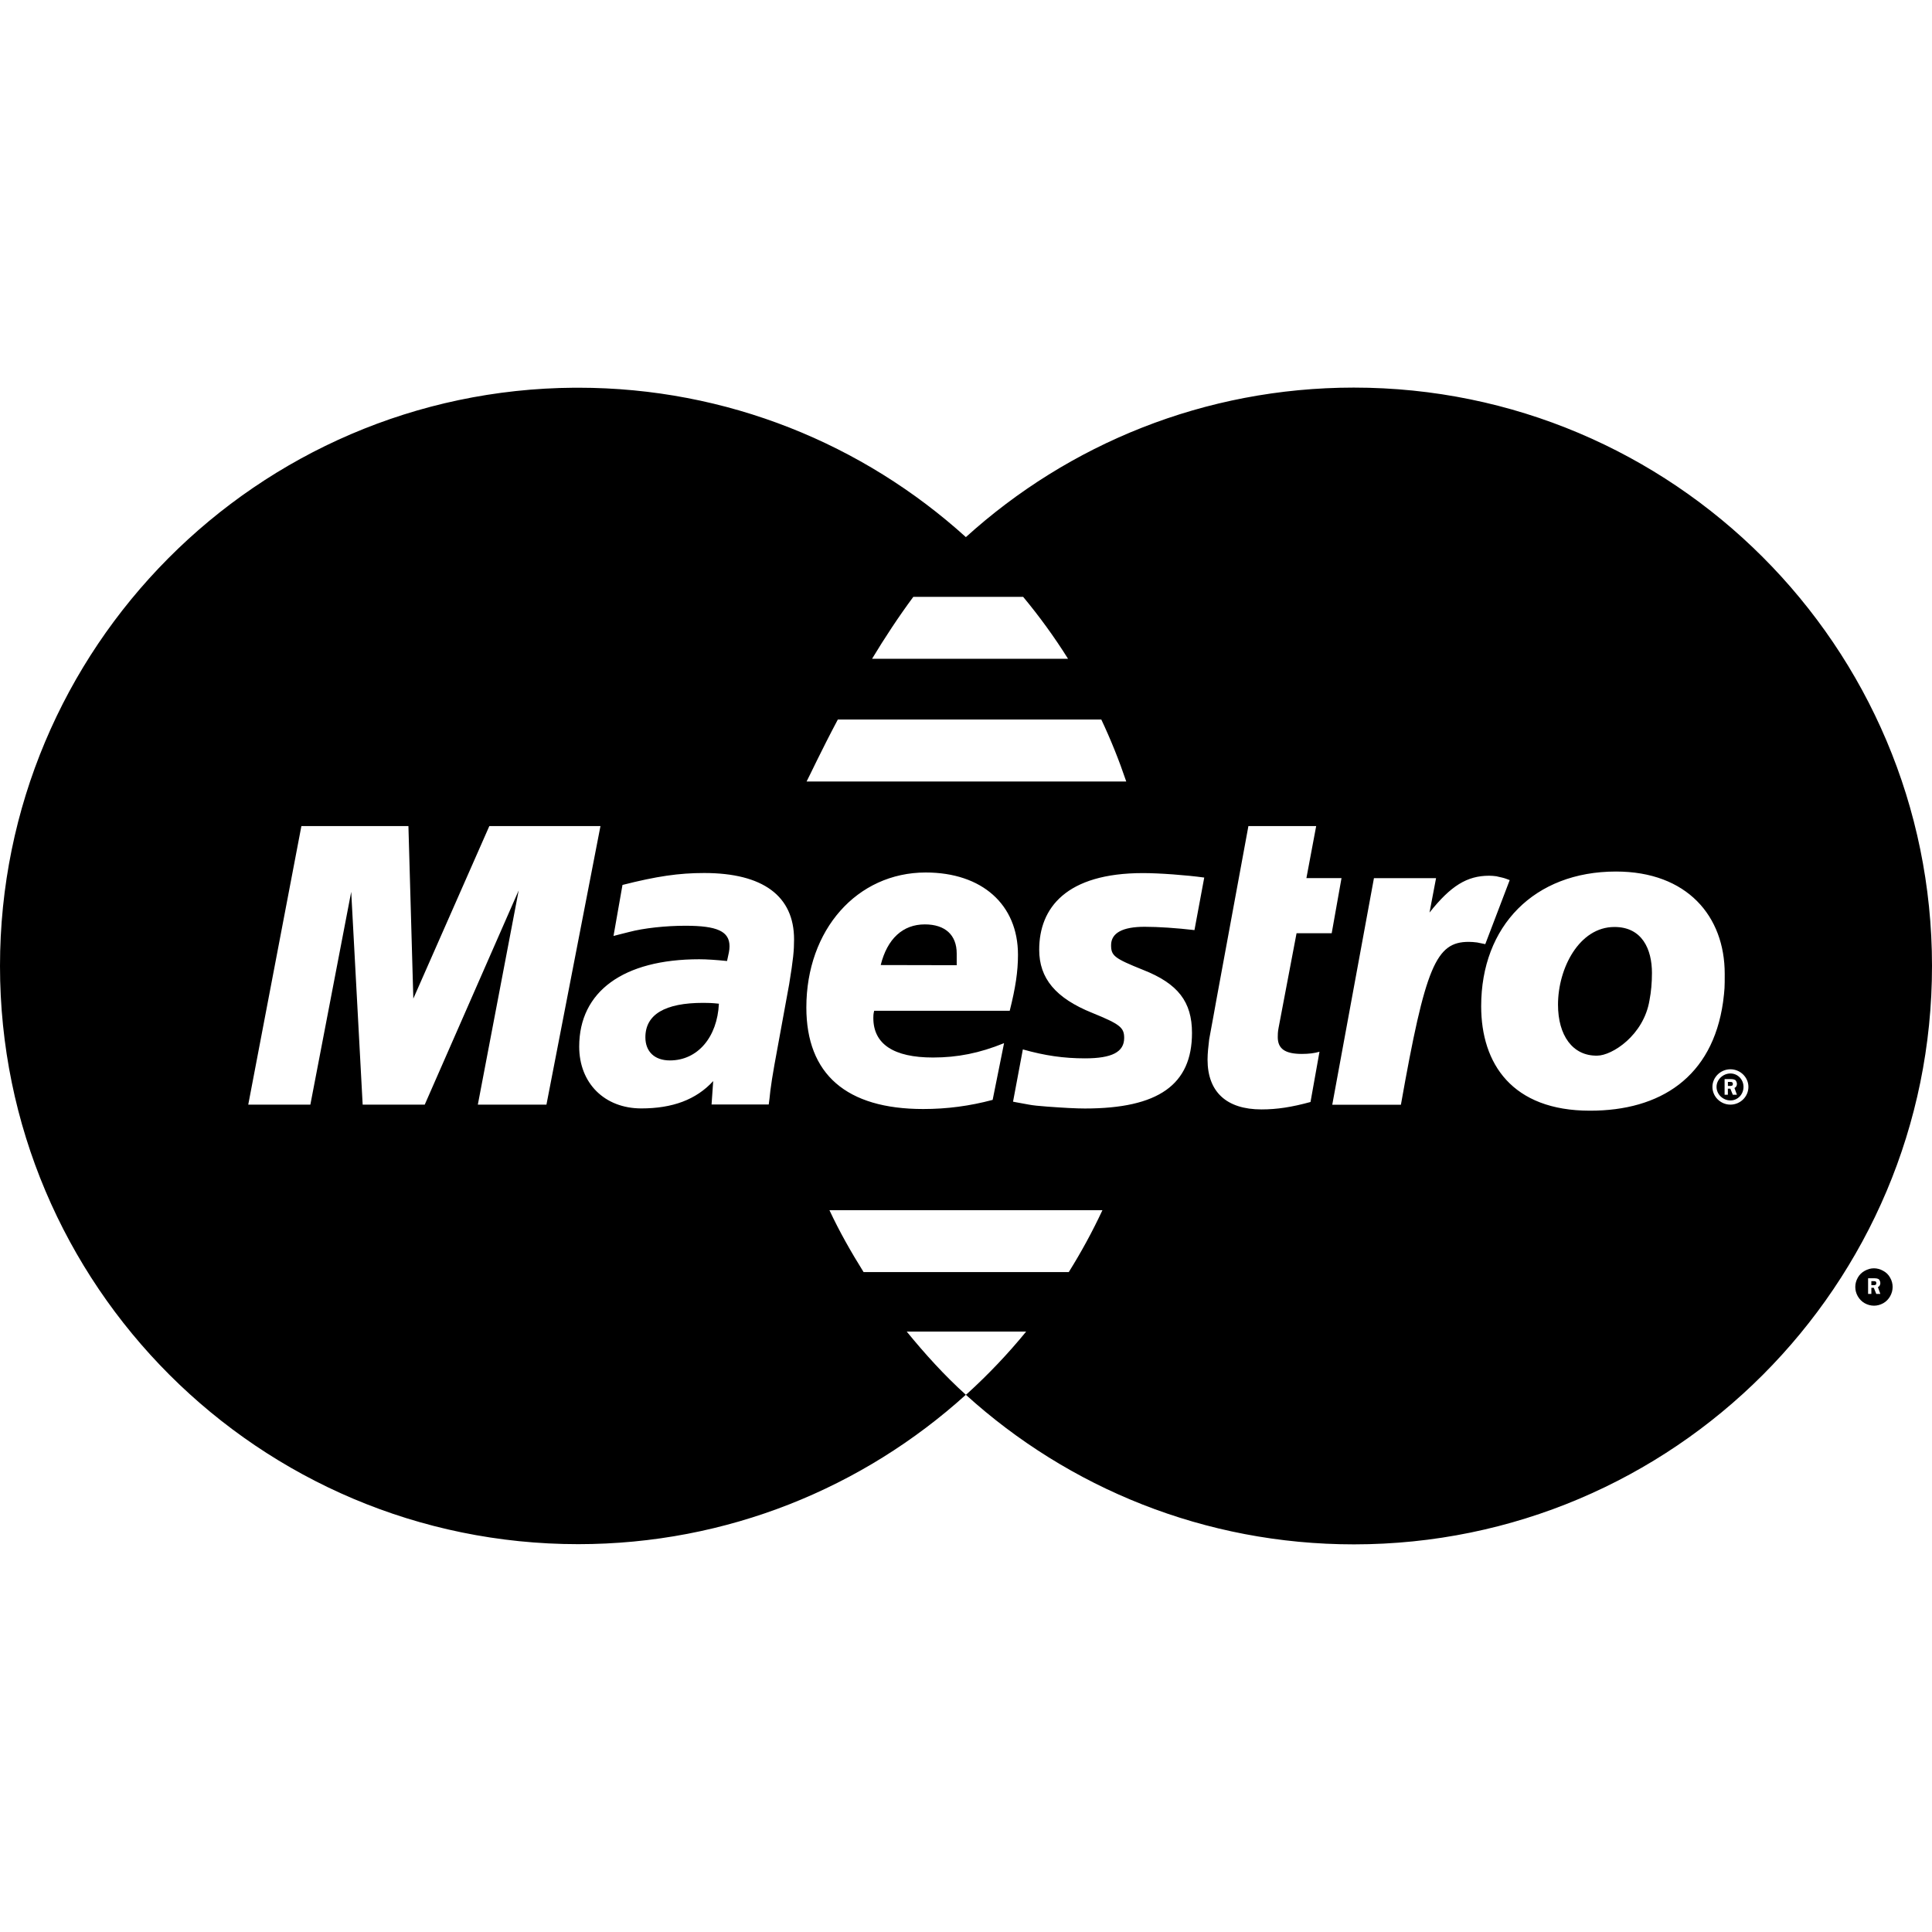
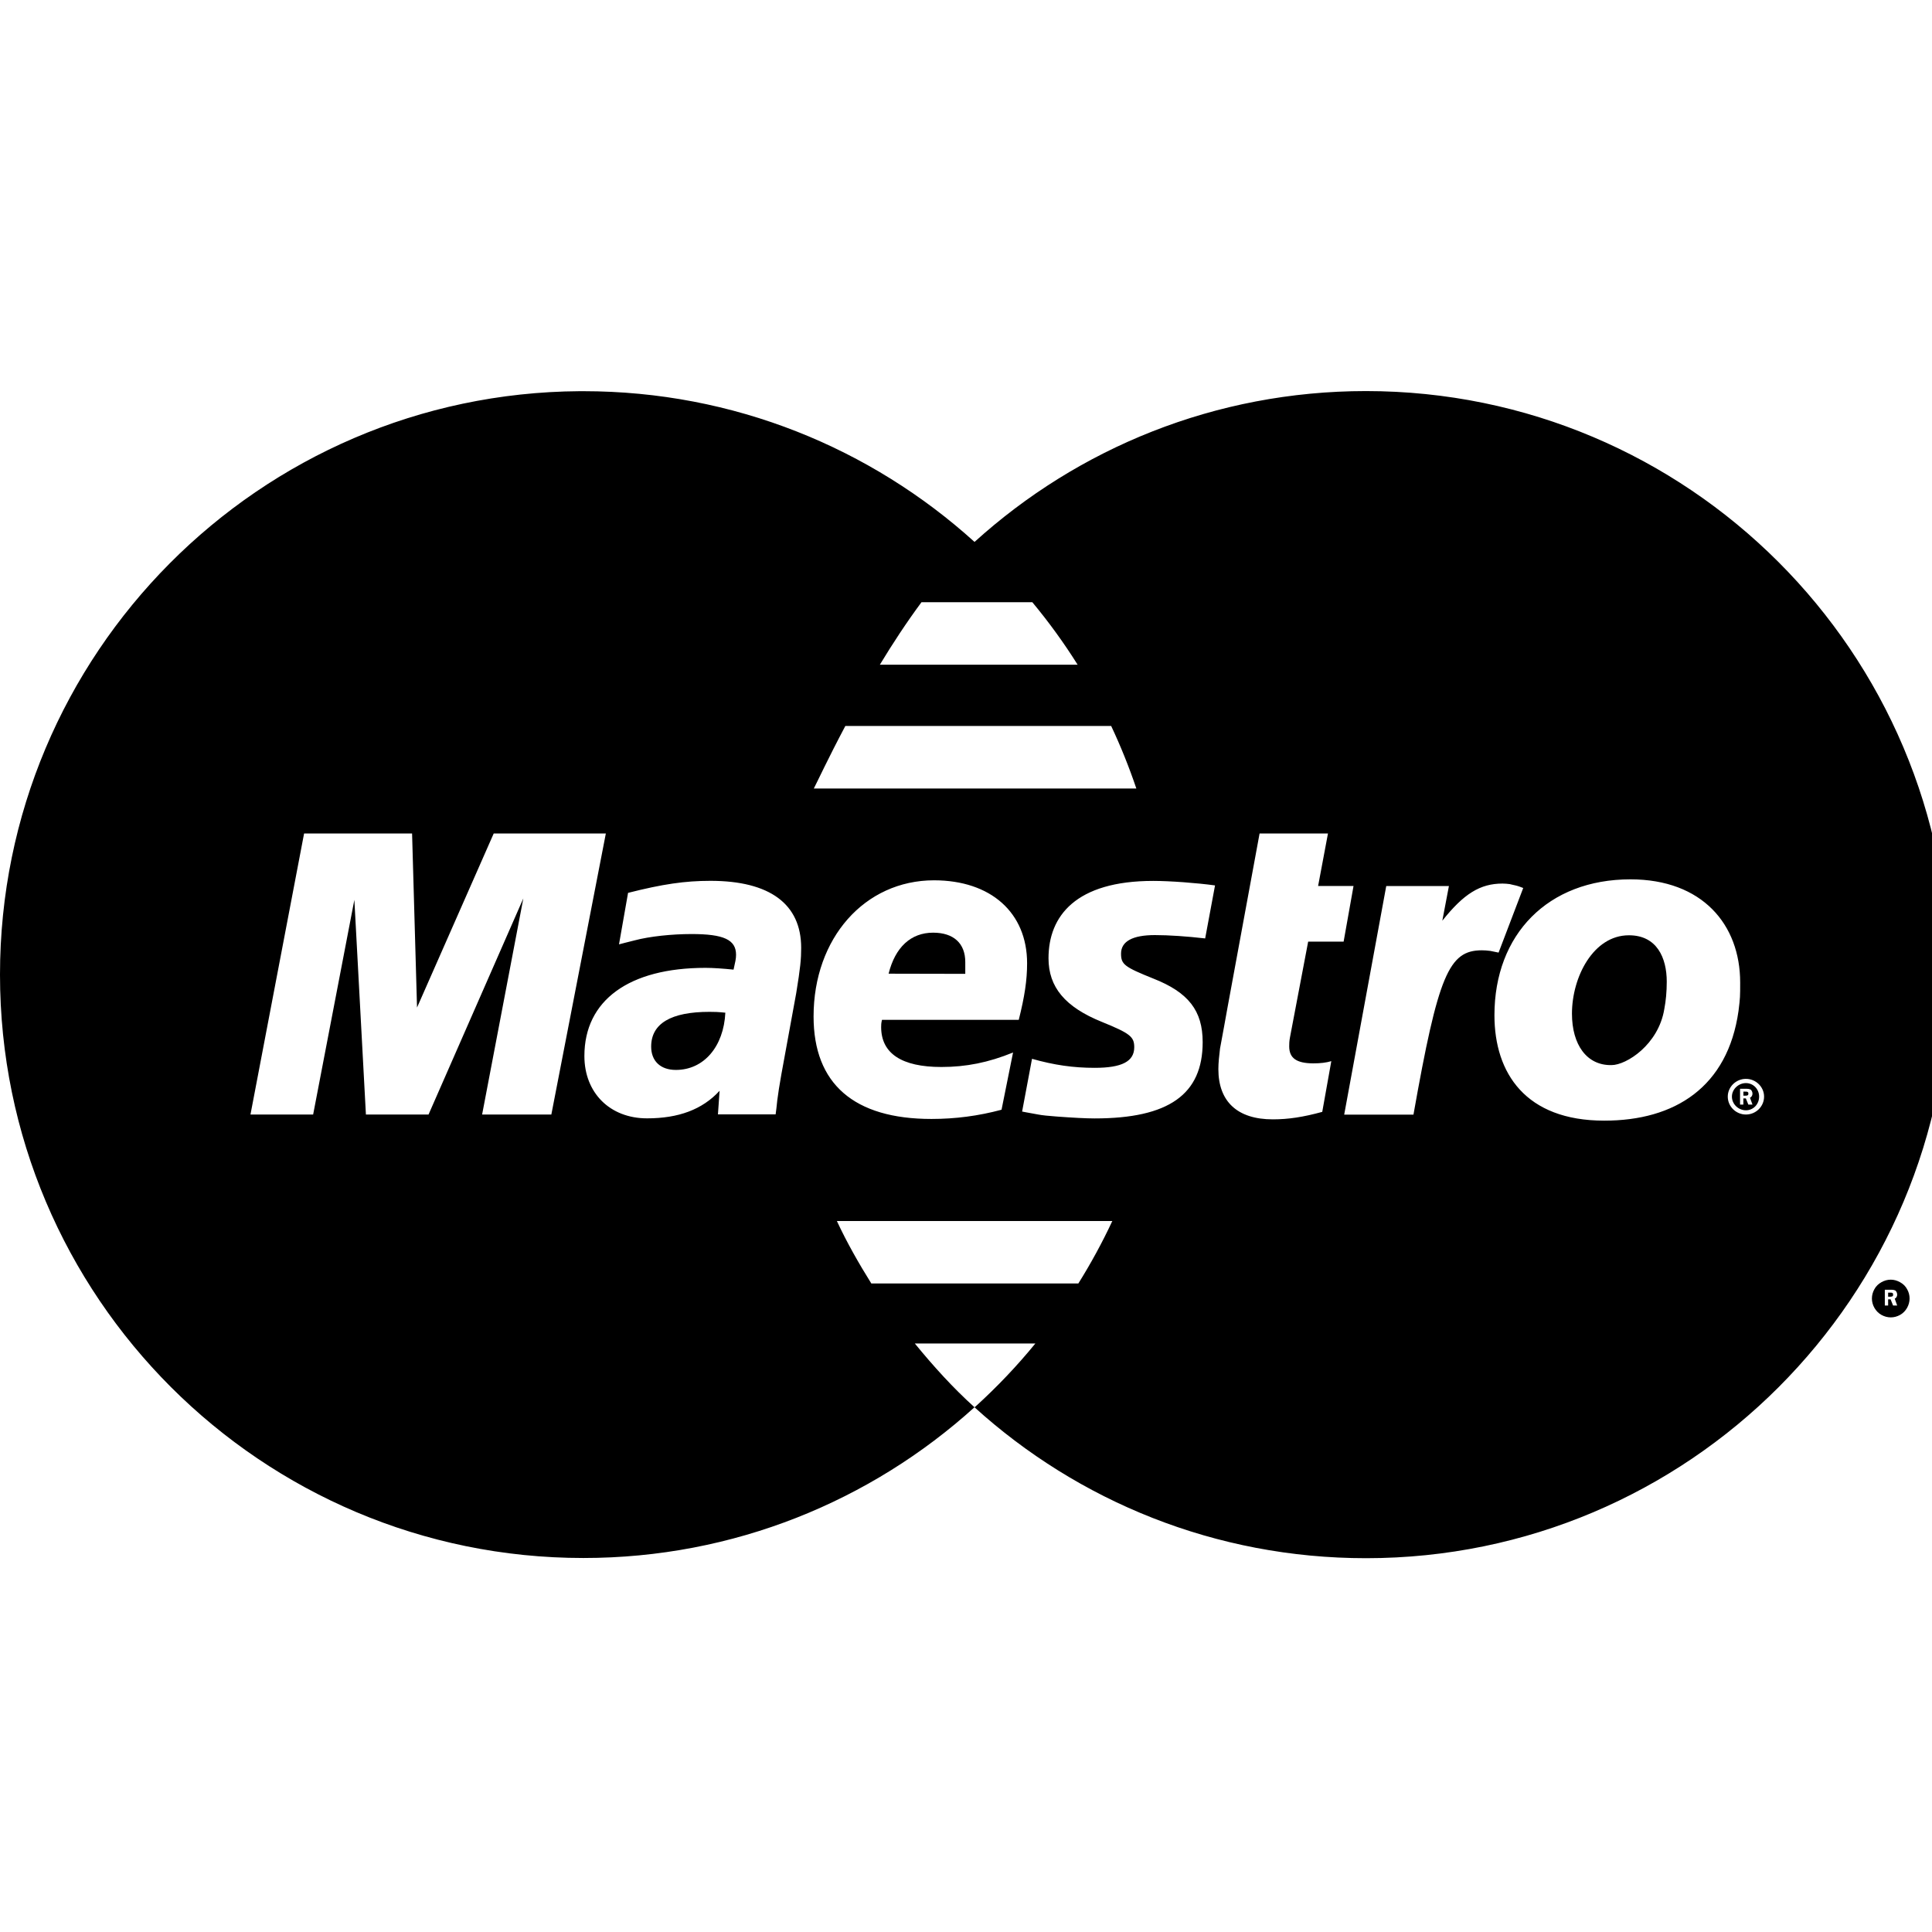
- <svg xmlns="http://www.w3.org/2000/svg" version="1.1" id="Capa_1" x="0px" y="0px" viewBox="0 0 48.43 48.43" style="enable-background:new 0 0 48.43 48.43;" xml:space="preserve">
+ <svg xmlns="http://www.w3.org/2000/svg" version="1.1" width="48" height="48" viewBox="0 0 48 48">
  <g>
    <g>
      <path d="M47.381,32.029c-0.041-0.076-0.1-0.133-0.177-0.174c-0.074-0.041-0.15-0.062-0.229-0.062c-0.08,0-0.156,0.021-0.23,0.062    c-0.074,0.041-0.135,0.098-0.176,0.174c-0.041,0.073-0.062,0.151-0.062,0.232s0.021,0.159,0.062,0.232    c0.043,0.074,0.101,0.134,0.174,0.175c0.074,0.041,0.152,0.062,0.234,0.062c0.079,0,0.157-0.021,0.231-0.062    c0.073-0.041,0.131-0.101,0.173-0.175c0.041-0.073,0.062-0.152,0.062-0.232C47.443,32.18,47.423,32.102,47.381,32.029z     M47.135,32.435h-0.102l-0.062-0.154H46.91v0.154h-0.082v-0.392h0.164c0.02,0,0.061,0.001,0.102,0.022    c0.021,0.02,0.041,0.059,0.041,0.098c0,0.043-0.02,0.084-0.061,0.102L47.135,32.435z" />
    </g>
  </g>
  <g>
    <g>
      <path d="M47.013,32.123c0-0.008-0.041-0.008-0.062-0.008H46.91v0.101h0.062c0,0,0.021,0,0.041-0.008    c0.021-0.009,0.021-0.028,0.021-0.046C47.034,32.147,47.034,32.131,47.013,32.123z" />
    </g>
  </g>
  <g>
    <g>
      <path d="M33.935,9.716c-3.743,0.001-7.153,1.42-9.723,3.748c-2.572-2.327-5.98-3.745-9.718-3.745c-0.031,0-0.062,0-0.093,0    C6.443,9.771,0,16.245,0,24.214c0,8.002,6.494,14.494,14.494,14.494c3.738,0,7.145-1.418,9.717-3.745    c-0.537-0.485-1.023-1.022-1.482-1.584h2.994c-0.452,0.554-0.945,1.072-1.472,1.552h-0.003c0.001,0.002,0.001,0.002,0.001,0.002    c-0.012,0.011-0.025,0.019-0.037,0.031c2.571,2.331,5.985,3.75,9.729,3.749c8.006-0.002,14.491-6.494,14.489-14.498    c0-0.003,0-0.005,0-0.007C48.428,16.204,41.937,9.716,33.935,9.716z M22.894,14.962h2.754c0.408,0.491,0.785,1.01,1.125,1.552    H21.86C22.174,15.995,22.522,15.464,22.894,14.962z M21.002,18.037h6.605c0.237,0.503,0.445,1.021,0.625,1.553h-8.013    C20.298,19.44,20.578,18.836,21.002,18.037z M13.698,27.69h-1.72l1.024-5.37l-2.355,5.37H9.091l-0.287-5.334L7.78,27.69H6.223    l1.332-6.982h2.683l0.123,4.324l1.905-4.324h2.786L13.698,27.69z M19.782,24.673l-0.369,2.017l-0.061,0.361l-0.041,0.288    l-0.021,0.194l-0.02,0.154h-1.433l0.041-0.587c-0.429,0.468-1.024,0.685-1.802,0.685c-0.922,0-1.557-0.633-1.557-1.549    c0-1.382,1.106-2.19,3.01-2.19c0.184,0,0.43,0.017,0.696,0.044c0.041-0.187,0.062-0.265,0.062-0.369    c0-0.375-0.308-0.515-1.106-0.515c-0.492,0-1.045,0.059-1.413,0.157l-0.246,0.062l-0.143,0.037l0.225-1.279    c0.86-0.218,1.413-0.299,2.048-0.299c1.474,0,2.253,0.577,2.253,1.665C19.905,23.831,19.885,24.042,19.782,24.673z M23.204,21.871    c1.412,0,2.314,0.803,2.314,2.062c0,0.421-0.062,0.828-0.207,1.404h-3.398c-0.021,0.087-0.021,0.126-0.021,0.18    c0,0.657,0.512,0.992,1.495,0.992c0.615,0,1.168-0.11,1.782-0.36l-0.286,1.422c-0.574,0.154-1.147,0.229-1.741,0.229    c-1.925,0-2.929-0.873-2.929-2.546C20.213,23.307,21.483,21.873,23.204,21.871z M26.791,31.888h-5.143    c-0.312-0.5-0.605-1.013-0.856-1.552h6.843C27.384,30.873,27.103,31.389,26.791,31.888z M29.942,23.315    c-0.451-0.052-0.901-0.083-1.25-0.083c-0.554,0-0.84,0.156-0.84,0.461c0,0.266,0.082,0.33,0.799,0.618    c0.879,0.345,1.229,0.802,1.229,1.581c0,1.296-0.84,1.895-2.684,1.895c-0.224,0-0.531-0.017-0.941-0.047    c-0.205-0.015-0.368-0.031-0.472-0.052l-0.307-0.056l-0.082-0.016l0.246-1.31c0.553,0.156,1.026,0.224,1.557,0.224    c0.676,0,0.983-0.158,0.983-0.512c0-0.26-0.103-0.344-0.799-0.627c-0.921-0.371-1.331-0.867-1.331-1.583    c0-1.049,0.676-1.922,2.602-1.922c0.41,0,1.086,0.05,1.535,0.112L29.942,23.315z M32.627,26.419c0.183,0,0.326-0.018,0.449-0.055    l-0.225,1.26c-0.471,0.129-0.839,0.186-1.229,0.186c-0.881,0-1.352-0.443-1.352-1.248c0-0.16,0.02-0.33,0.041-0.51l0.103-0.559    l0.081-0.449l0.799-4.336h1.699l-0.245,1.304h0.88l-0.246,1.382h-0.881l-0.45,2.369c-0.021,0.103-0.021,0.181-0.021,0.234    C32.03,26.292,32.215,26.417,32.627,26.419z M36.816,23.61c-0.819,0-1.084,0.61-1.699,4.083h-1.721l1.045-5.68h1.557l-0.164,0.862    c0.533-0.671,0.941-0.923,1.495-0.923c0.062,0,0.124,0.006,0.185,0.014c0,0.003,0.063,0.014,0.146,0.034    c0.02,0.006,0.04,0.006,0.184,0.062l-0.612,1.605l-0.205-0.042C36.945,23.615,36.884,23.61,36.816,23.61z M39.855,27.842    c-1.95,0-2.726-1.178-2.726-2.619c0-2.011,1.331-3.376,3.379-3.376c1.784,0,2.726,1.122,2.726,2.562c0,0.353,0,0.377-0.041,0.707    C42.926,27.005,41.615,27.844,39.855,27.842z M43.377,27.69c-0.246,0-0.451-0.199-0.451-0.445c0-0.242,0.205-0.441,0.451-0.441    c0.246,0,0.451,0.199,0.451,0.441C43.828,27.492,43.623,27.69,43.377,27.69z" />
    </g>
  </g>
  <g>
    <g>
      <path d="M43.377,26.909c-0.184,0-0.348,0.151-0.348,0.336c0,0.19,0.164,0.34,0.348,0.34c0.185,0,0.328-0.152,0.328-0.34    C43.705,27.061,43.562,26.909,43.377,26.909z M43.54,27.443h-0.103l-0.062-0.153h-0.062v0.153h-0.082V27.05h0.164    c0.022,0,0.063,0.002,0.104,0.023c0.02,0.019,0.041,0.058,0.041,0.098c0,0.042-0.021,0.084-0.062,0.102L43.54,27.443z" />
    </g>
  </g>
  <g>
    <g>
      <path d="M43.417,27.13c0.001-0.009-0.04-0.009-0.06-0.009h-0.043v0.101h0.062c0,0,0.021,0,0.041-0.008    c0.021-0.009,0.021-0.028,0.021-0.045C43.438,27.154,43.438,27.138,43.417,27.13z" />
    </g>
  </g>
  <g>
    <g>
      <path d="M23.183,23.172c-0.553,0-0.942,0.361-1.106,1.019l1.905,0.004c0-0.124,0-0.22,0-0.294    C23.982,23.44,23.695,23.172,23.183,23.172z" />
    </g>
  </g>
  <g>
    <g>
      <path d="M17.631,25.139c-0.961-0.001-1.453,0.29-1.453,0.864c0,0.353,0.226,0.579,0.614,0.579c0.697,0,1.188-0.582,1.229-1.422    C17.836,25.141,17.754,25.139,17.631,25.139z" />
    </g>
  </g>
  <g>
    <g>
      <path d="M40.468,23.237c-0.881,0-1.413,1.035-1.413,1.947c0,0.772,0.368,1.29,0.983,1.278c0.37,0,1.167-0.509,1.311-1.392    c0.04-0.207,0.061-0.434,0.061-0.681C41.41,23.797,41.165,23.235,40.468,23.237z" />
    </g>
  </g>
  <g>
</g>
  <g>
</g>
  <g>
</g>
  <g>
</g>
  <g>
</g>
  <g>
</g>
  <g>
</g>
  <g>
</g>
  <g>
</g>
  <g>
</g>
  <g>
</g>
  <g>
</g>
  <g>
</g>
  <g>
</g>
  <g>
</g>
</svg>
